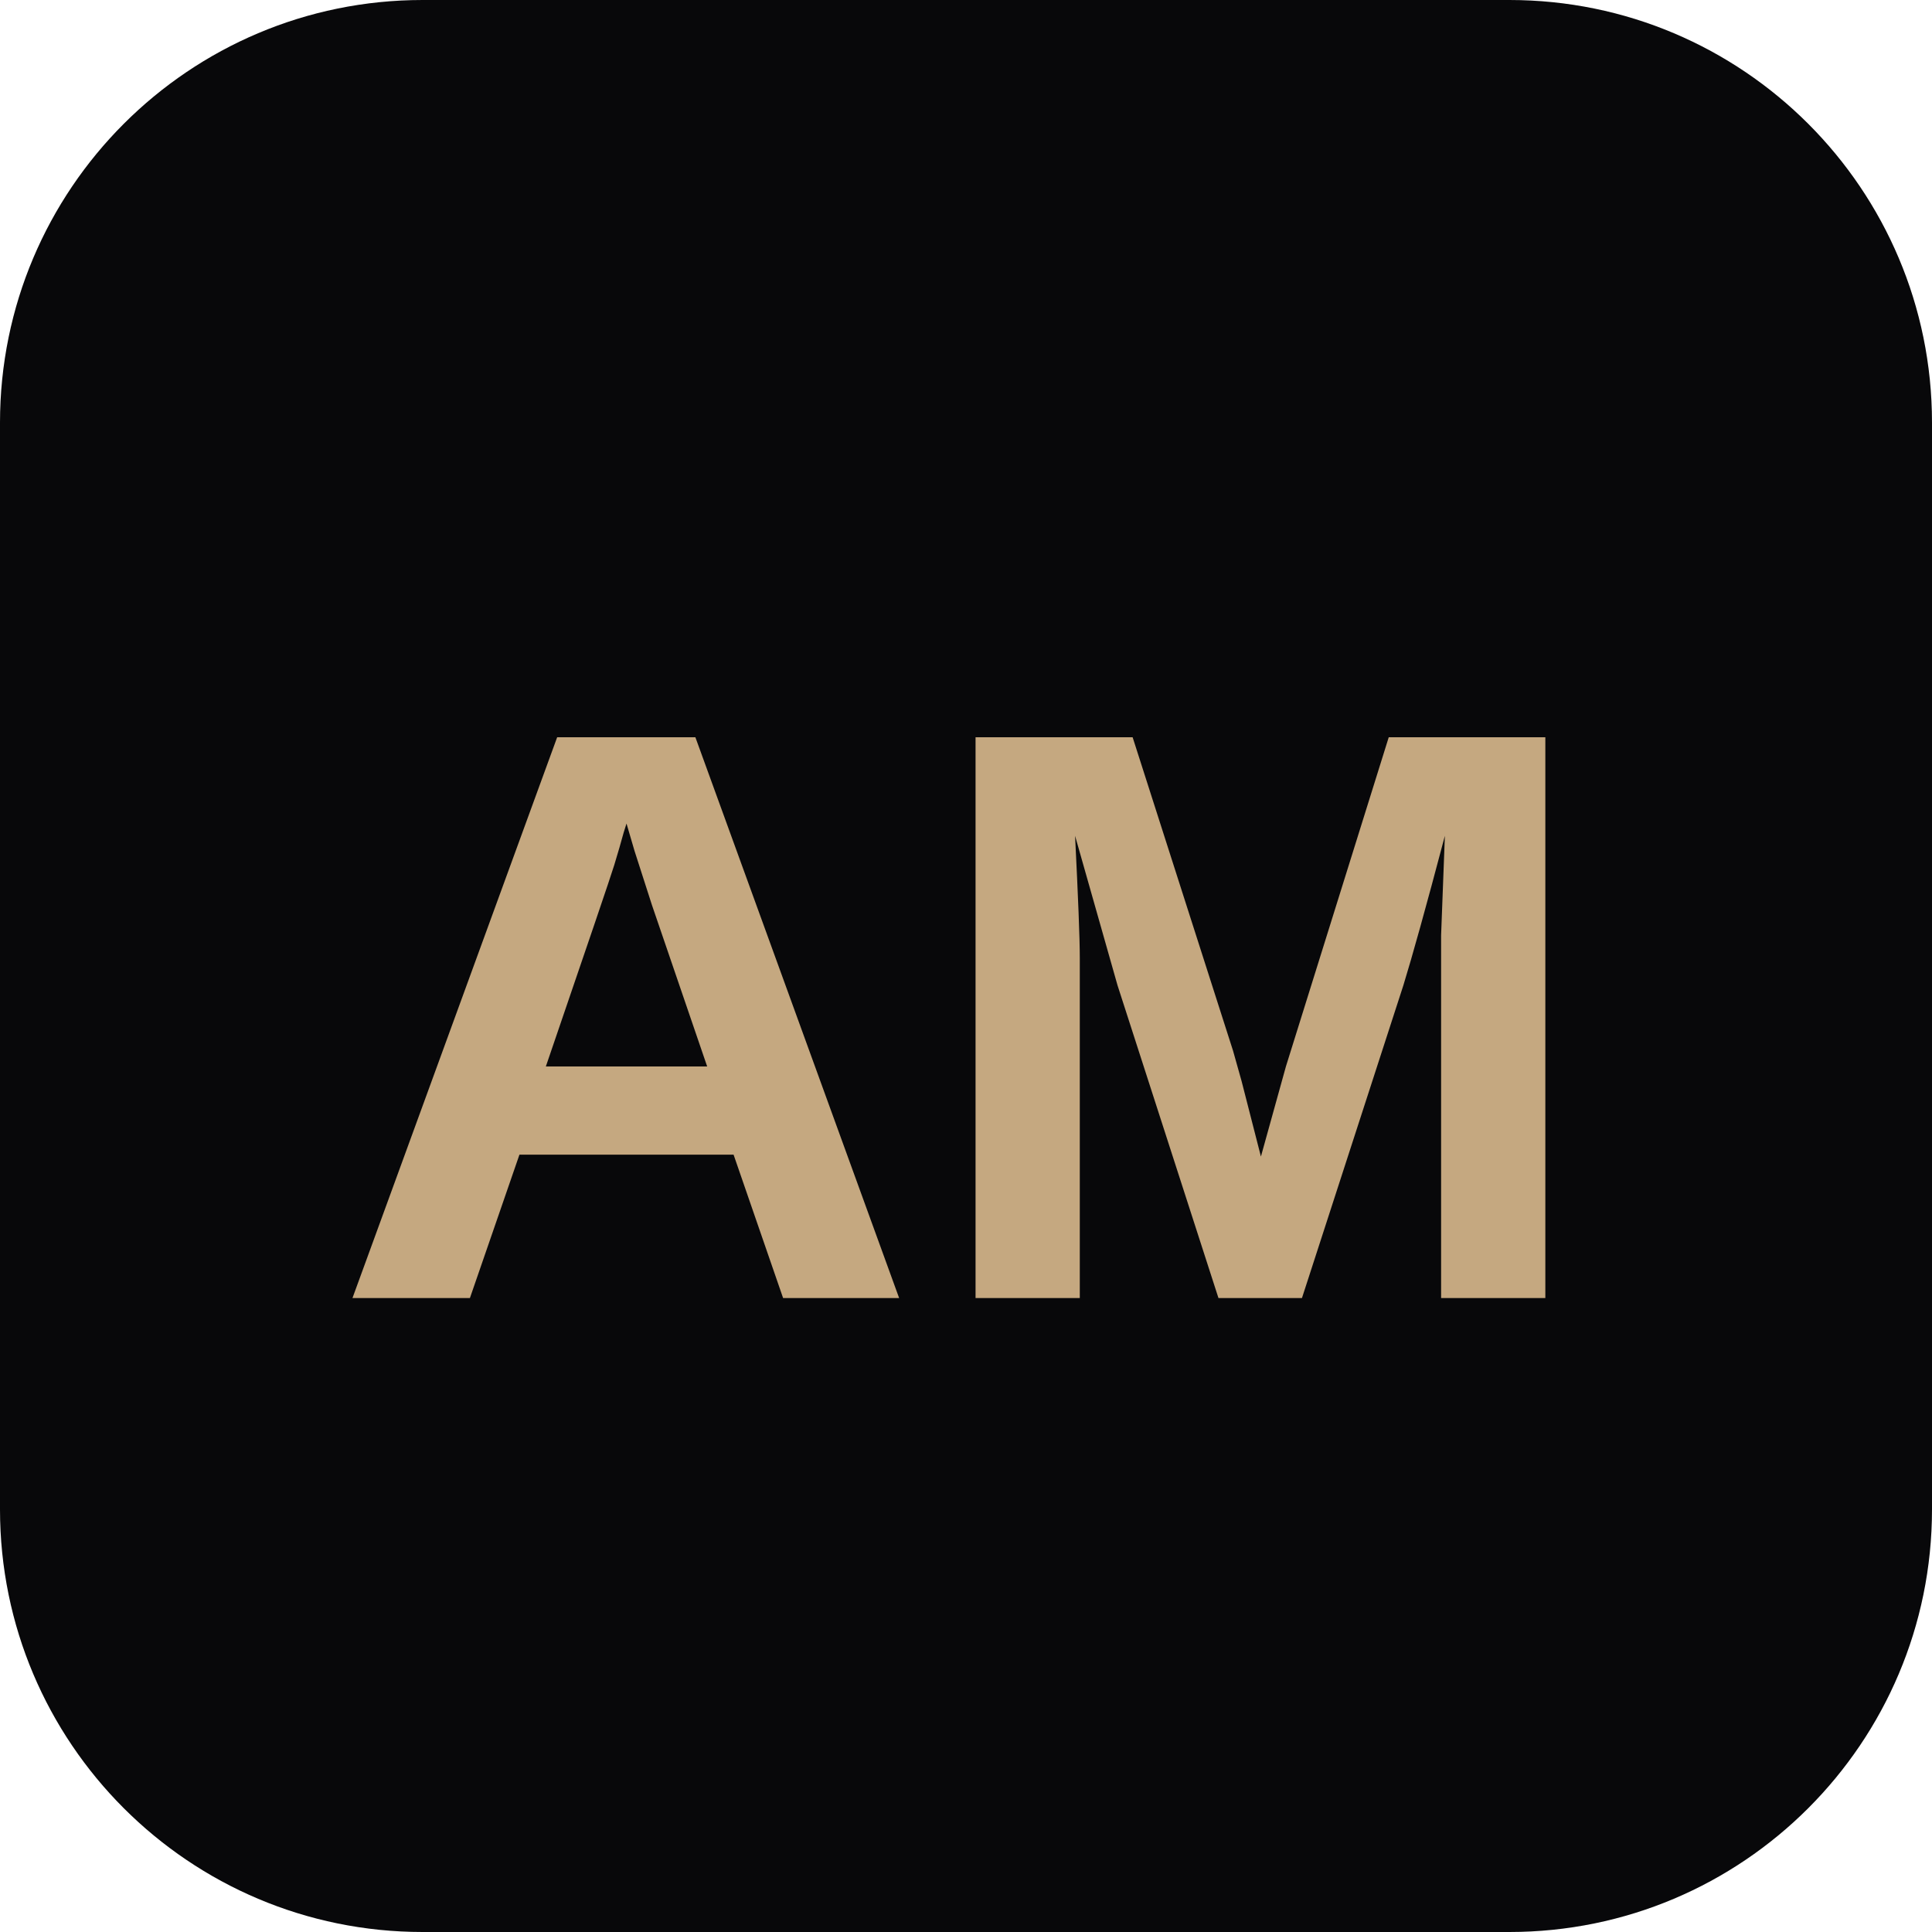
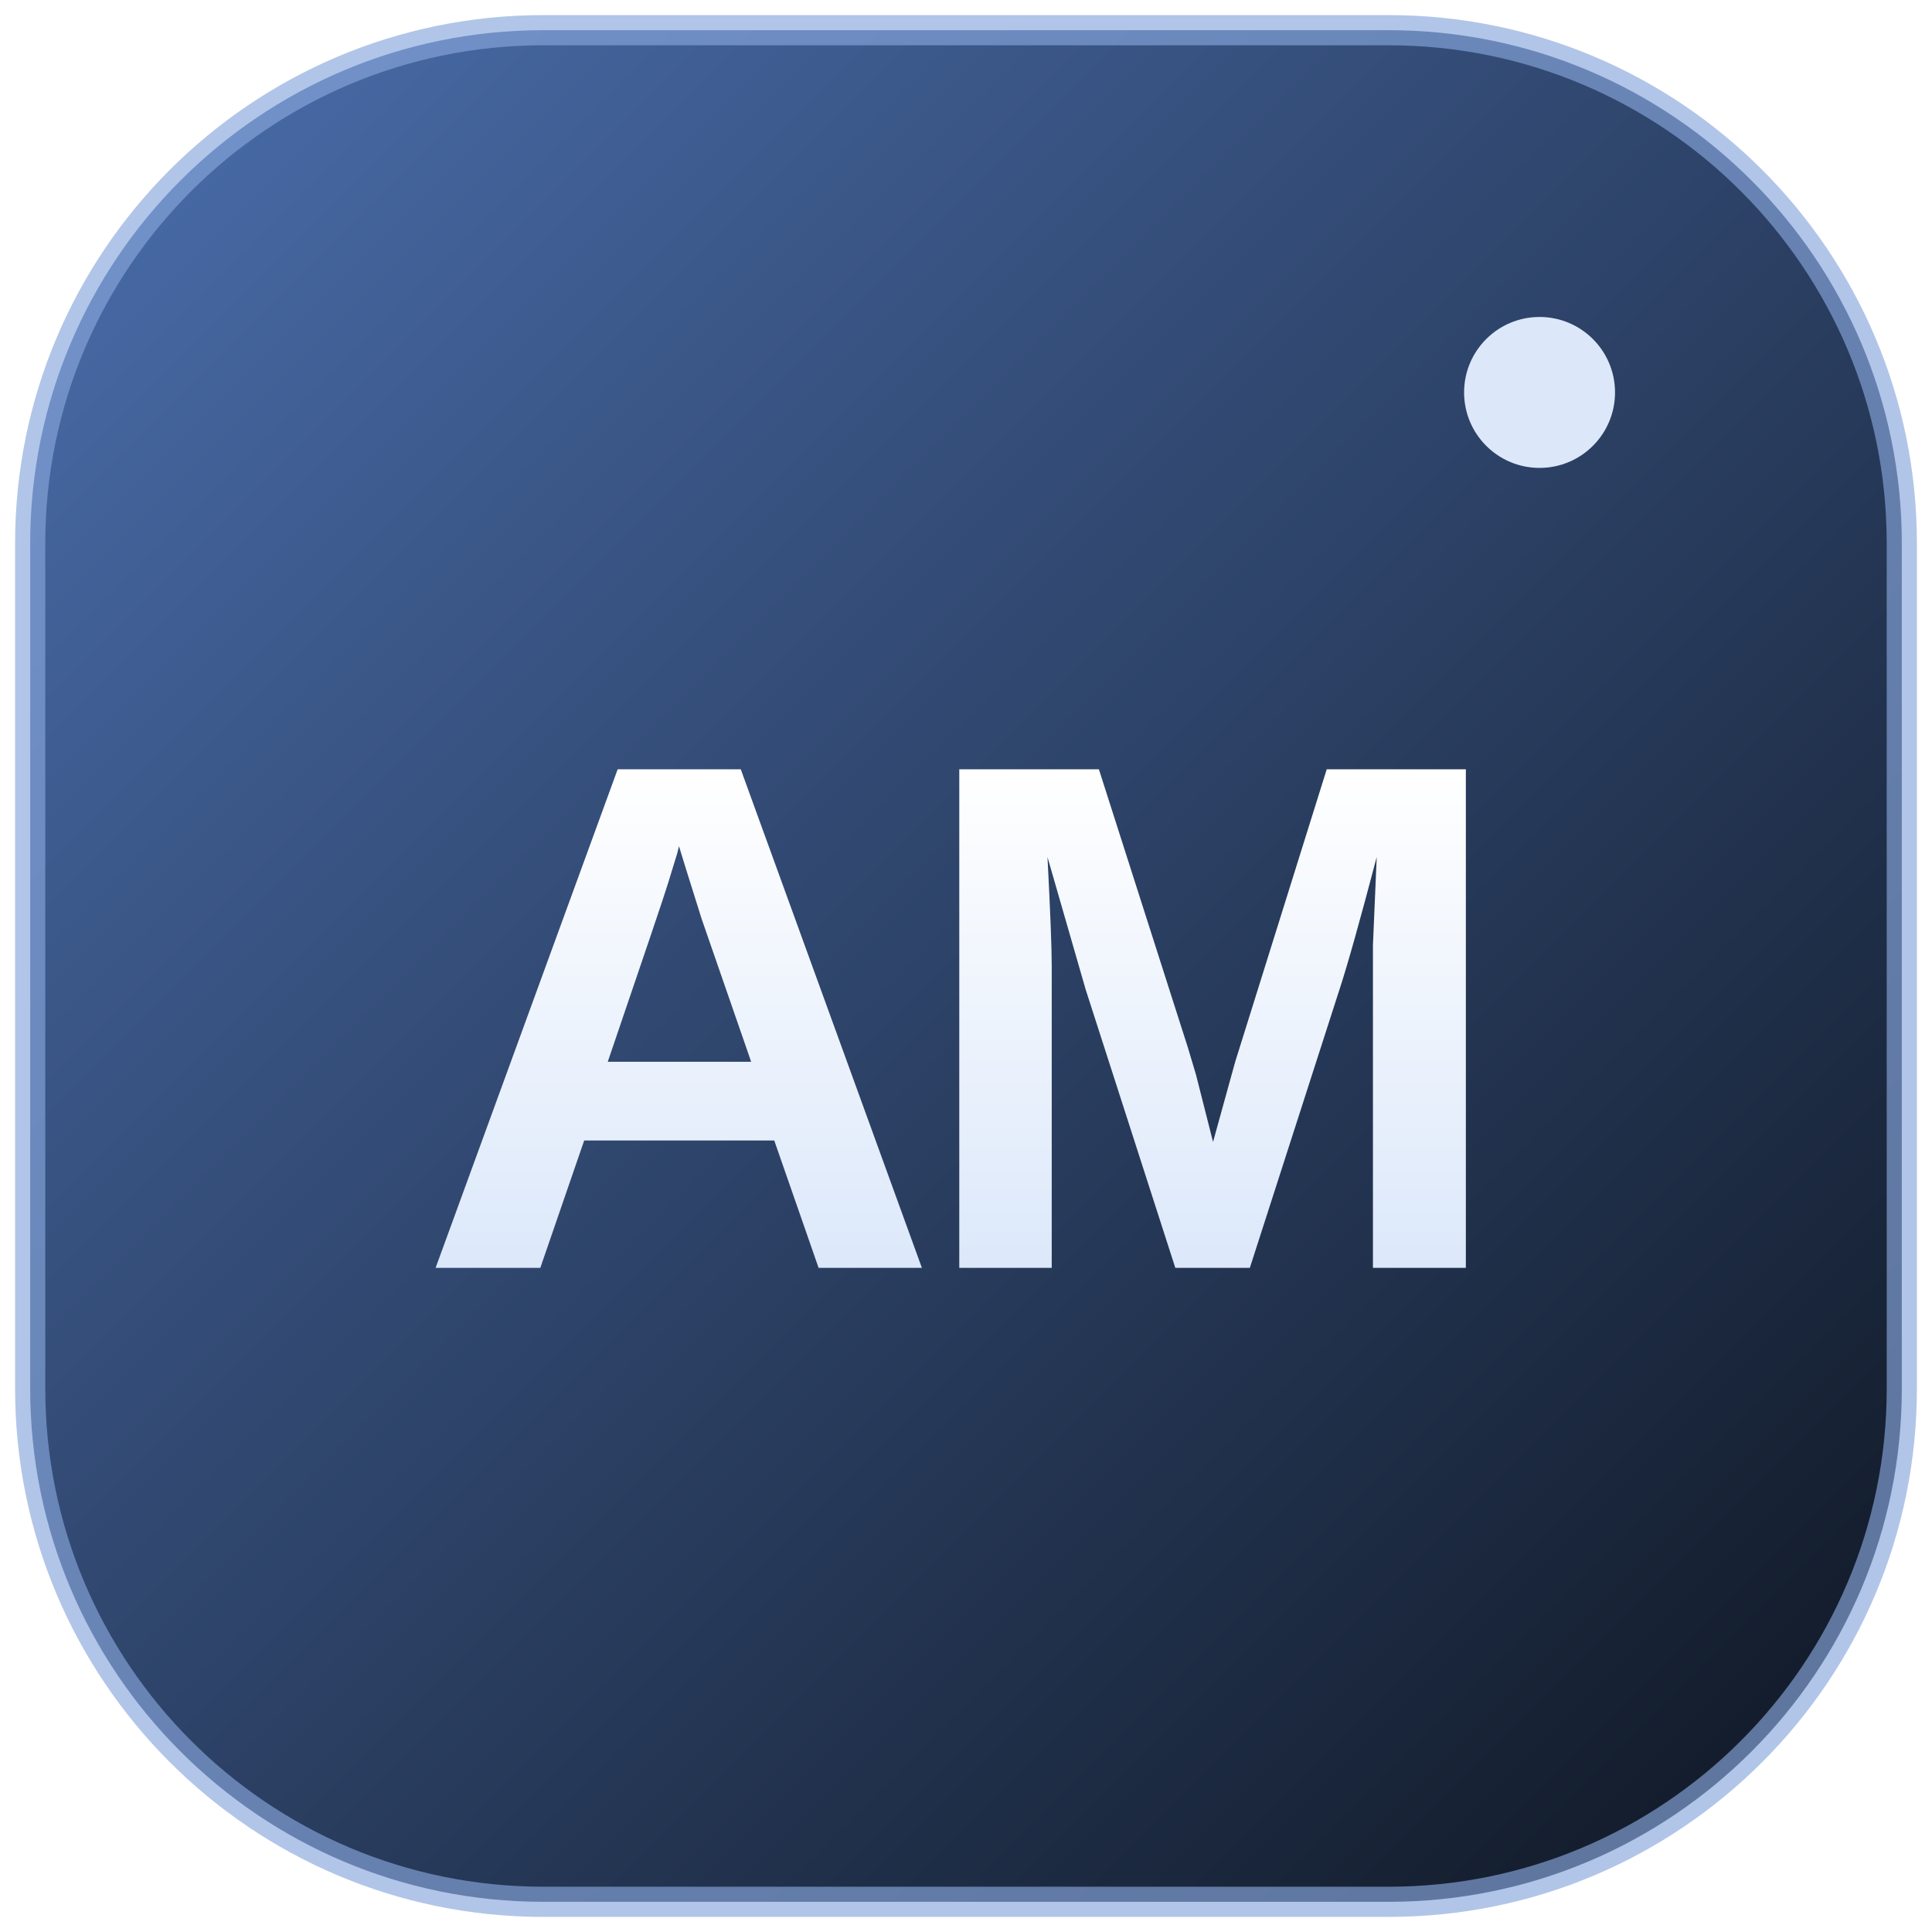
<svg xmlns="http://www.w3.org/2000/svg" viewBox="0 0 64 64">
-   <rect width="64" height="64" rx="14" fill="#08080a" />
-   <text x="32" y="43" fill="#c5a880" font-family="Arial, sans-serif" font-size="27" font-weight="700" text-anchor="middle">AM</text>
+   <defs>
+     <linearGradient id="background" x1="0" y1="0" x2="1" y2="1">
+       <stop stop-color="#4b6fae" />
+       <stop offset="1" stop-color="#0e1520" />
+     </linearGradient>
+     <linearGradient id="monogram" x1="0" y1="0" x2="0" y2="1">
+       <stop stop-color="#ffffff" />
+       <stop offset="1" stop-color="#dce8fa" />
+     </linearGradient>
+   </defs>
+   <rect x="1" y="1" width="62" height="62" rx="17" fill="url(#background)" />
+   <rect x="1" y="1" width="62" height="62" rx="17" fill="none" stroke="#88a7dc" stroke-opacity=".65" />
+   <text x="32" y="42" fill="url(#monogram)" font-family="Arial, sans-serif" font-size="24" font-weight="700" letter-spacing="-1" text-anchor="middle">AM</text>
+   <circle cx="51" cy="13" r="2.5" fill="#dce8fa" />
</svg>
